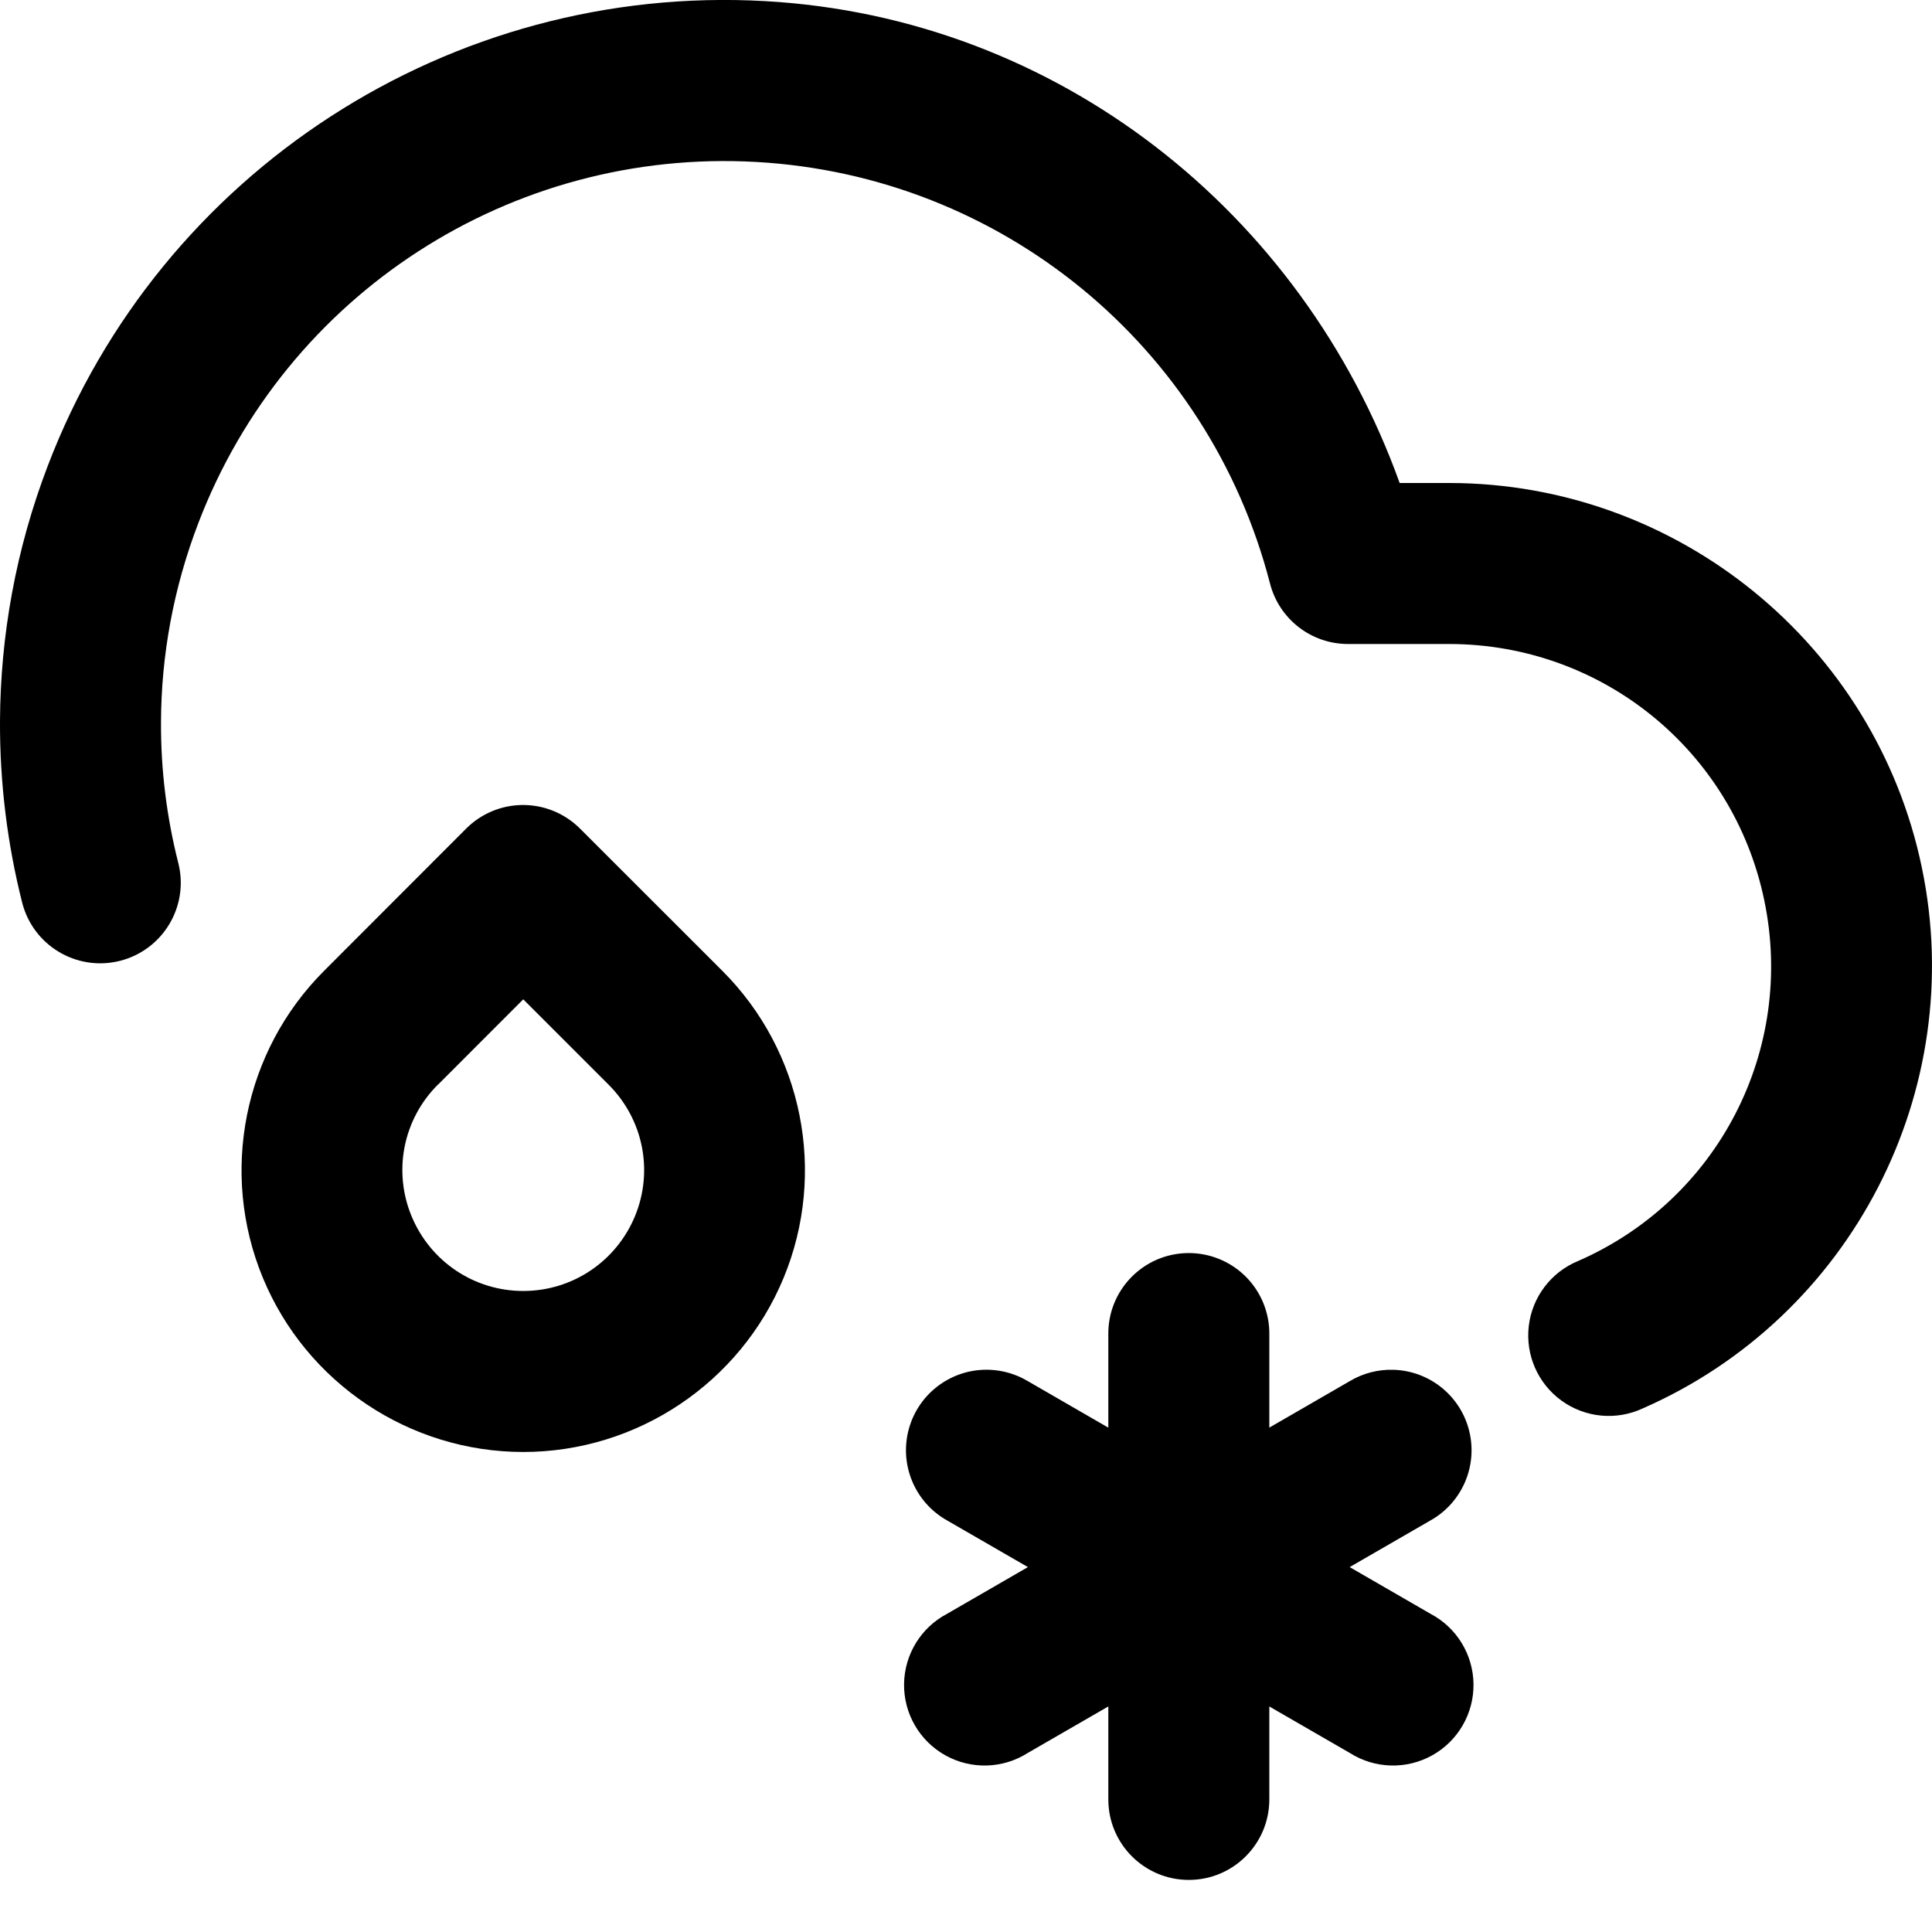
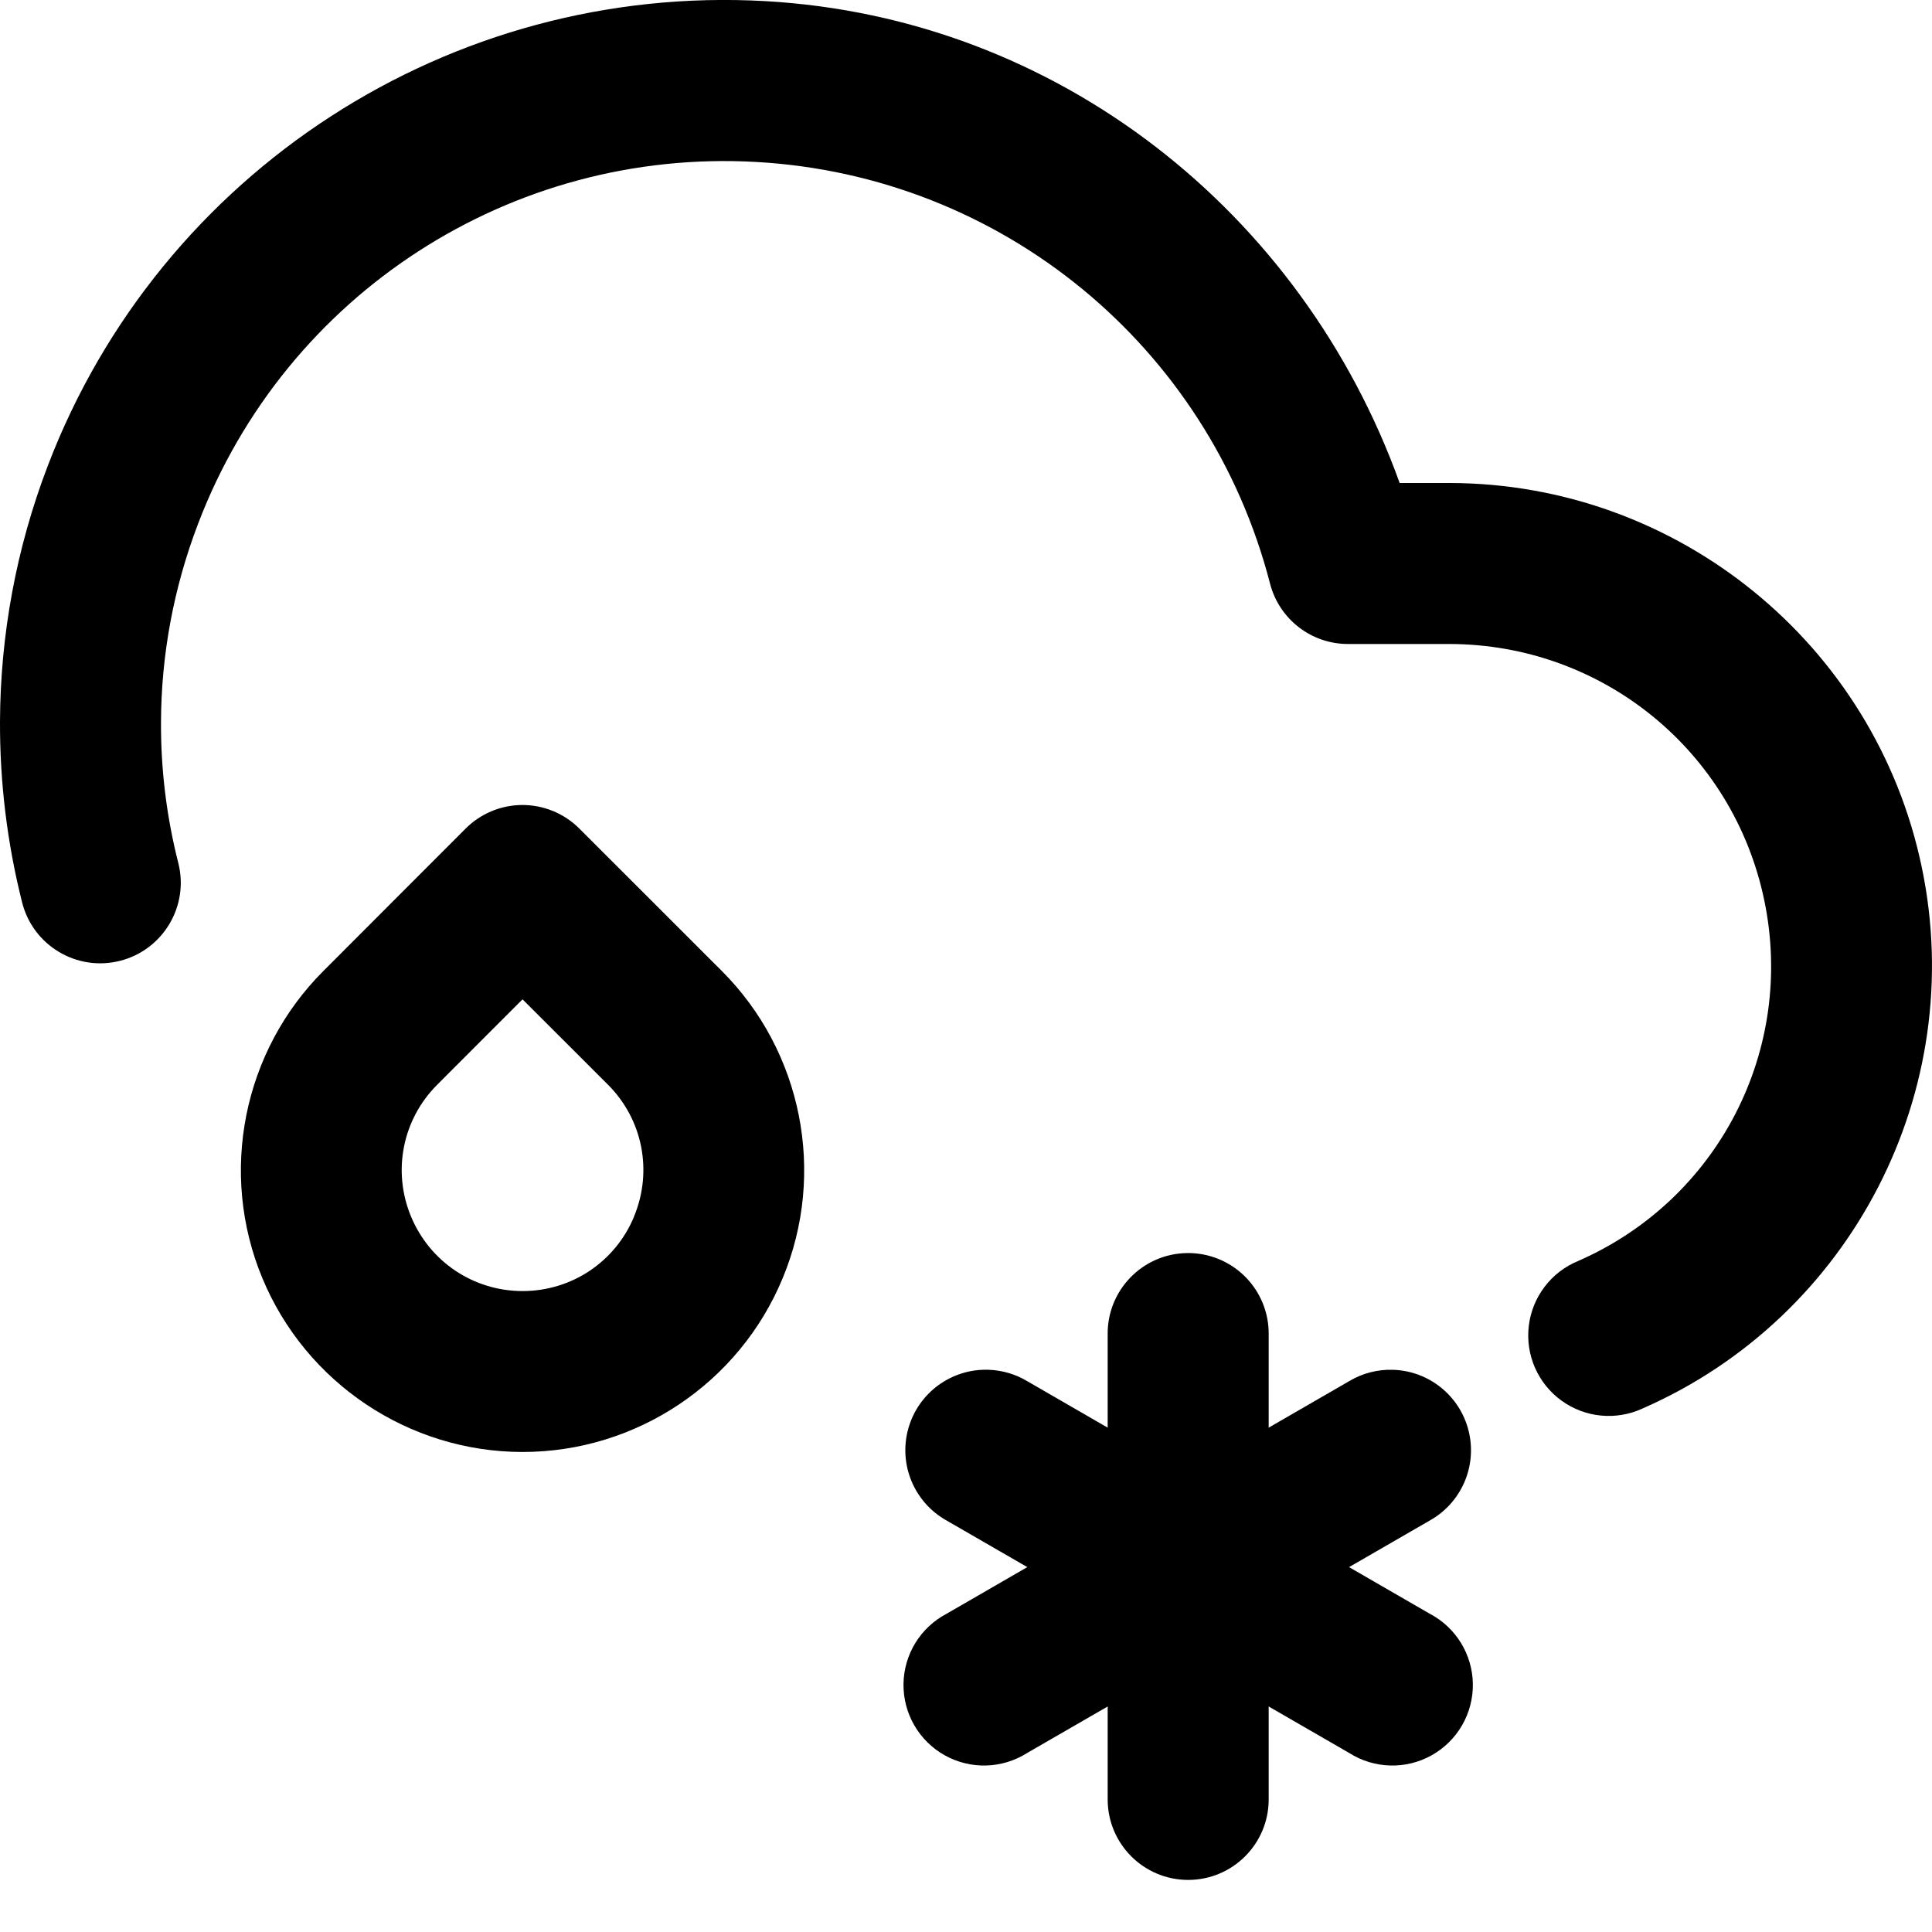
<svg xmlns="http://www.w3.org/2000/svg" style="isolation:isolate" viewBox="0 0 24 24" width="24" height="24" version="1.1" id="svg19">
  <defs id="defs5">
-     <clipPath id="_clipPath_AhLJ1Hl57n9UxkJvYoKM0c4EVunN0nhz">
+     <clipPath id="_clipPath_N1qVKbn5tk8kOd8WoyGyKeROwSWNrBqx">
      <rect width="24" height="24" id="rect2" />
    </clipPath>
  </defs>
  <path style="color:#000000;font-style:normal;font-variant:normal;font-weight:normal;font-stretch:normal;font-size:medium;line-height:normal;font-family:sans-serif;font-variant-ligatures:normal;font-variant-position:normal;font-variant-caps:normal;font-variant-numeric:normal;font-variant-alternates:normal;font-feature-settings:normal;text-indent:0;text-align:start;text-decoration:none;text-decoration-line:none;text-decoration-style:solid;text-decoration-color:#000000;letter-spacing:normal;word-spacing:normal;text-transform:none;writing-mode:lr-tb;direction:ltr;text-orientation:mixed;dominant-baseline:auto;baseline-shift:baseline;text-anchor:start;white-space:normal;shape-padding:0;clip-rule:nonzero;display:inline;overflow:visible;visibility:visible;opacity:1;isolation:auto;mix-blend-mode:normal;color-interpolation:sRGB;color-interpolation-filters:linearRGB;solid-color:#000000;solid-opacity:1;vector-effect:non-scaling-stroke;fill:#000000;fill-opacity:1;fill-rule:nonzero;stroke:none;stroke-width:2;stroke-linecap:round;stroke-linejoin:round;stroke-miterlimit:4;stroke-dasharray:none;stroke-dashoffset:0;stroke-opacity:1;color-rendering:auto;image-rendering:auto;shape-rendering:auto;text-rendering:auto;enable-background:accumulate" d="M 9.506,0.014 C 5.599,-0.207 1.991,2.13 0.594,5.785 0.198,6.82 0.005,7.895 0,8.959 -0.003,9.722 0.09,10.478 0.275,11.211 A 1,1 0 1 0 2.215,10.721 C 2.07,10.15 1.997,9.562 2,8.969 2.003,8.142 2.154,7.307 2.463,6.5 3.552,3.651 6.349,1.84 9.395,2.012 12.439,2.183 15.014,4.296 15.777,7.25 A 1,1 0 0 0 16.746,8 h 1.26 c 1.897,0.003 3.523,1.325 3.91,3.182 0.388,1.859 -0.571,3.721 -2.311,4.482 a 1,1 0 1 0 0.801,1.832 C 23.001,16.36 24.453,13.547 23.873,10.773 23.295,8.001 20.84,6.004 18.008,6 a 1,1 0 0 0 -0.002,0 h -0.619 C 16.175,2.631 13.132,0.218 9.506,0.014 Z" id="path7" />
-   <path style="color:#000000;font-style:normal;font-variant:normal;font-weight:normal;font-stretch:normal;font-size:medium;line-height:normal;font-family:sans-serif;font-variant-ligatures:normal;font-variant-position:normal;font-variant-caps:normal;font-variant-numeric:normal;font-variant-alternates:normal;font-feature-settings:normal;text-indent:0;text-align:start;text-decoration:none;text-decoration-line:none;text-decoration-style:solid;text-decoration-color:#000000;letter-spacing:normal;word-spacing:normal;text-transform:none;writing-mode:lr-tb;direction:ltr;text-orientation:mixed;dominant-baseline:auto;baseline-shift:baseline;text-anchor:start;white-space:normal;shape-padding:0;clip-rule:nonzero;display:inline;overflow:visible;visibility:visible;opacity:1;isolation:auto;mix-blend-mode:normal;color-interpolation:sRGB;color-interpolation-filters:linearRGB;solid-color:#000000;solid-opacity:1;vector-effect:non-scaling-stroke;fill:#000000;fill-opacity:1;fill-rule:nonzero;stroke:none;stroke-width:2;stroke-linecap:round;stroke-linejoin:round;stroke-miterlimit:4;stroke-dasharray:none;stroke-dashoffset:0;stroke-opacity:1;color-rendering:auto;image-rendering:auto;shape-rendering:auto;text-rendering:auto;enable-background:accumulate" d="m 6.482,10 a 1,1 0 0 0 -0.691,0.293 l -1.766,1.768 C 3.027,13.059 2.725,14.569 3.266,15.875 3.806,17.18 5.087,18.037 6.5,18.037 c 1.413,0 2.694,-0.857 3.234,-2.162 0.541,-1.306 0.239,-2.816 -0.76,-3.814 L 7.205,10.293 A 1,1 0 0 0 6.482,10 Z M 6.5,12.414 7.561,13.475 c 0.431,0.431 0.559,1.073 0.326,1.635 C 7.653,15.672 7.109,16.037 6.5,16.037 c -0.609,0 -1.153,-0.365 -1.387,-0.928 -0.233,-0.562 -0.105,-1.204 0.326,-1.635 a 1,1 0 0 0 0.002,0 z" id="path9" />
-   <path style="color:#000000;font-style:normal;font-variant:normal;font-weight:normal;font-stretch:normal;font-size:medium;line-height:normal;font-family:sans-serif;font-variant-ligatures:normal;font-variant-position:normal;font-variant-caps:normal;font-variant-numeric:normal;font-variant-alternates:normal;font-feature-settings:normal;text-indent:0;text-align:start;text-decoration:none;text-decoration-line:none;text-decoration-style:solid;text-decoration-color:#000000;letter-spacing:normal;word-spacing:normal;text-transform:none;writing-mode:lr-tb;direction:ltr;text-orientation:mixed;dominant-baseline:auto;baseline-shift:baseline;text-anchor:start;white-space:normal;shape-padding:0;clip-rule:nonzero;display:inline;overflow:visible;visibility:visible;opacity:1;isolation:auto;mix-blend-mode:normal;color-interpolation:sRGB;color-interpolation-filters:linearRGB;solid-color:#000000;solid-opacity:1;vector-effect:non-scaling-stroke;fill:#000000;fill-opacity:1;fill-rule:nonzero;stroke:none;stroke-width:2;stroke-linecap:round;stroke-linejoin:round;stroke-miterlimit:3;stroke-dasharray:none;stroke-dashoffset:0;stroke-opacity:1;color-rendering:auto;image-rendering:auto;shape-rendering:auto;text-rendering:auto;enable-background:accumulate" d="m 14.754,15.566 a 1,1 0 0 0 -0.986,1.014 v 5.773 a 1,1 0 1 0 2,0 v -5.773 a 1,1 0 0 0 -1.014,-1.014 z" id="line11" />
-   <path style="color:#000000;font-style:normal;font-variant:normal;font-weight:normal;font-stretch:normal;font-size:medium;line-height:normal;font-family:sans-serif;font-variant-ligatures:normal;font-variant-position:normal;font-variant-caps:normal;font-variant-numeric:normal;font-variant-alternates:normal;font-feature-settings:normal;text-indent:0;text-align:start;text-decoration:none;text-decoration-line:none;text-decoration-style:solid;text-decoration-color:#000000;letter-spacing:normal;word-spacing:normal;text-transform:none;writing-mode:lr-tb;direction:ltr;text-orientation:mixed;dominant-baseline:auto;baseline-shift:baseline;text-anchor:start;white-space:normal;shape-padding:0;clip-rule:nonzero;display:inline;overflow:visible;visibility:visible;opacity:1;isolation:auto;mix-blend-mode:normal;color-interpolation:sRGB;color-interpolation-filters:linearRGB;solid-color:#000000;solid-opacity:1;vector-effect:non-scaling-stroke;fill:#000000;fill-opacity:1;fill-rule:nonzero;stroke:none;stroke-width:2;stroke-linecap:round;stroke-linejoin:round;stroke-miterlimit:3;stroke-dasharray:none;stroke-dashoffset:0;stroke-opacity:1;color-rendering:auto;image-rendering:auto;shape-rendering:auto;text-rendering:auto;enable-background:accumulate" d="m 12.293,17.016 a 1,1 0 0 0 -0.525,1.873 l 5,2.887 a 1,1 0 1 0 1,-1.73 l -5,-2.889 a 1,1 0 0 0 -0.475,-0.141 z" id="line13" />
-   <path style="color:#000000;font-style:normal;font-variant:normal;font-weight:normal;font-stretch:normal;font-size:medium;line-height:normal;font-family:sans-serif;font-variant-ligatures:normal;font-variant-position:normal;font-variant-caps:normal;font-variant-numeric:normal;font-variant-alternates:normal;font-feature-settings:normal;text-indent:0;text-align:start;text-decoration:none;text-decoration-line:none;text-decoration-style:solid;text-decoration-color:#000000;letter-spacing:normal;word-spacing:normal;text-transform:none;writing-mode:lr-tb;direction:ltr;text-orientation:mixed;dominant-baseline:auto;baseline-shift:baseline;text-anchor:start;white-space:normal;shape-padding:0;clip-rule:nonzero;display:inline;overflow:visible;visibility:visible;opacity:1;isolation:auto;mix-blend-mode:normal;color-interpolation:sRGB;color-interpolation-filters:linearRGB;solid-color:#000000;solid-opacity:1;vector-effect:non-scaling-stroke;fill:#000000;fill-opacity:1;fill-rule:nonzero;stroke:none;stroke-width:2;stroke-linecap:round;stroke-linejoin:round;stroke-miterlimit:3;stroke-dasharray:none;stroke-dashoffset:0;stroke-opacity:1;color-rendering:auto;image-rendering:auto;shape-rendering:auto;text-rendering:auto;enable-background:accumulate" d="m 17.312,17.016 a 1,1 0 0 0 -0.545,0.141 l -5,2.889 a 1,1 0 1 0 1,1.73 l 5,-2.887 A 1,1 0 0 0 17.312,17.016 Z" id="line15" />
+   <path style="color:#000000;font-style:normal;font-variant:normal;font-weight:normal;font-stretch:normal;font-size:medium;line-height:normal;font-family:sans-serif;font-variant-ligatures:normal;font-variant-position:normal;font-variant-caps:normal;font-variant-numeric:normal;font-variant-alternates:normal;font-feature-settings:normal;text-indent:0;text-align:start;text-decoration:none;text-decoration-line:none;text-decoration-style:solid;text-decoration-color:#000000;letter-spacing:normal;word-spacing:normal;text-transform:none;writing-mode:lr-tb;direction:ltr;text-orientation:mixed;dominant-baseline:auto;baseline-shift:baseline;text-anchor:start;white-space:normal;shape-padding:0;clip-rule:nonzero;display:inline;overflow:visible;visibility:visible;opacity:1;isolation:auto;mix-blend-mode:normal;color-interpolation:sRGB;color-interpolation-filters:linearRGB;solid-color:#000000;solid-opacity:1;vector-effect:non-scaling-stroke;fill:#000000;fill-opacity:1;fill-rule:nonzero;stroke:none;stroke-width:2;stroke-linecap:round;stroke-linejoin:round;stroke-miterlimit:4;stroke-dasharray:none;stroke-dashoffset:0;stroke-opacity:1;color-rendering:auto;image-rendering:auto;shape-rendering:auto;text-rendering:auto;enable-background:accumulate" d="m 6.475,10 a 1,1 0 0 0 -0.691,0.293 l -1.766,1.768 C 3.018,13.06 2.717,14.57 3.258,15.875 c 0.54,1.304 1.821,2.162 3.234,2.162 1.413,0 2.693,-0.856 3.232,-2.162 0.541,-1.305 0.241,-2.815 -0.758,-3.814 L 7.197,10.293 A 1,1 0 0 0 6.475,10 Z m 0.016,2.414 1.062,1.061 c 0.431,0.431 0.557,1.072 0.324,1.635 a 1,1 0 0 0 0,0.002 c -0.232,0.562 -0.776,0.926 -1.385,0.926 -0.61,0 -1.153,-0.364 -1.387,-0.928 -0.233,-0.563 -0.105,-1.204 0.326,-1.635 z" id="path9" />
+   <path style="color:#000000;font-style:normal;font-variant:normal;font-weight:normal;font-stretch:normal;font-size:medium;line-height:normal;font-family:sans-serif;font-variant-ligatures:normal;font-variant-position:normal;font-variant-caps:normal;font-variant-numeric:normal;font-variant-alternates:normal;font-feature-settings:normal;text-indent:0;text-align:start;text-decoration:none;text-decoration-line:none;text-decoration-style:solid;text-decoration-color:#000000;letter-spacing:normal;word-spacing:normal;text-transform:none;writing-mode:lr-tb;direction:ltr;text-orientation:mixed;dominant-baseline:auto;baseline-shift:baseline;text-anchor:start;white-space:normal;shape-padding:0;clip-rule:nonzero;display:inline;overflow:visible;visibility:visible;opacity:1;isolation:auto;mix-blend-mode:normal;color-interpolation:sRGB;color-interpolation-filters:linearRGB;solid-color:#000000;solid-opacity:1;vector-effect:non-scaling-stroke;fill:#000000;fill-opacity:1;fill-rule:nonzero;stroke:none;stroke-width:2;stroke-linecap:round;stroke-linejoin:round;stroke-miterlimit:3;stroke-dasharray:none;stroke-dashoffset:0;stroke-opacity:1;color-rendering:auto;image-rendering:auto;shape-rendering:auto;text-rendering:auto;enable-background:accumulate" d="m 14.744,15.566 a 1,1 0 0 0 -0.984,1.014 v 5.773 a 1,1 0 1 0 2,0 v -5.773 a 1,1 0 0 0 -1.016,-1.014 z" id="line11" />
+   <path style="color:#000000;font-style:normal;font-variant:normal;font-weight:normal;font-stretch:normal;font-size:medium;line-height:normal;font-family:sans-serif;font-variant-ligatures:normal;font-variant-position:normal;font-variant-caps:normal;font-variant-numeric:normal;font-variant-alternates:normal;font-feature-settings:normal;text-indent:0;text-align:start;text-decoration:none;text-decoration-line:none;text-decoration-style:solid;text-decoration-color:#000000;letter-spacing:normal;word-spacing:normal;text-transform:none;writing-mode:lr-tb;direction:ltr;text-orientation:mixed;dominant-baseline:auto;baseline-shift:baseline;text-anchor:start;white-space:normal;shape-padding:0;clip-rule:nonzero;display:inline;overflow:visible;visibility:visible;opacity:1;isolation:auto;mix-blend-mode:normal;color-interpolation:sRGB;color-interpolation-filters:linearRGB;solid-color:#000000;solid-opacity:1;vector-effect:non-scaling-stroke;fill:#000000;fill-opacity:1;fill-rule:nonzero;stroke:none;stroke-width:2;stroke-linecap:round;stroke-linejoin:round;stroke-miterlimit:3;stroke-dasharray:none;stroke-dashoffset:0;stroke-opacity:1;color-rendering:auto;image-rendering:auto;shape-rendering:auto;text-rendering:auto;enable-background:accumulate" d="m 12.285,17.016 a 1,1 0 0 0 -0.525,1.873 l 5,2.887 a 1,1 0 1 0 1,-1.73 l -5,-2.889 a 1,1 0 0 0 -0.475,-0.141 z" id="line13" />
+   <path style="color:#000000;font-style:normal;font-variant:normal;font-weight:normal;font-stretch:normal;font-size:medium;line-height:normal;font-family:sans-serif;font-variant-ligatures:normal;font-variant-position:normal;font-variant-caps:normal;font-variant-numeric:normal;font-variant-alternates:normal;font-feature-settings:normal;text-indent:0;text-align:start;text-decoration:none;text-decoration-line:none;text-decoration-style:solid;text-decoration-color:#000000;letter-spacing:normal;word-spacing:normal;text-transform:none;writing-mode:lr-tb;direction:ltr;text-orientation:mixed;dominant-baseline:auto;baseline-shift:baseline;text-anchor:start;white-space:normal;shape-padding:0;clip-rule:nonzero;display:inline;overflow:visible;visibility:visible;opacity:1;isolation:auto;mix-blend-mode:normal;color-interpolation:sRGB;color-interpolation-filters:linearRGB;solid-color:#000000;solid-opacity:1;vector-effect:non-scaling-stroke;fill:#000000;fill-opacity:1;fill-rule:nonzero;stroke:none;stroke-width:2;stroke-linecap:round;stroke-linejoin:round;stroke-miterlimit:3;stroke-dasharray:none;stroke-dashoffset:0;stroke-opacity:1;color-rendering:auto;image-rendering:auto;shape-rendering:auto;text-rendering:auto;enable-background:accumulate" d="m 17.305,17.016 a 1,1 0 0 0 -0.545,0.141 l -5,2.889 a 1,1 0 1 0 1,1.73 l 5,-2.887 a 1,1 0 0 0 -0.455,-1.873 z" id="line15" />
</svg>
